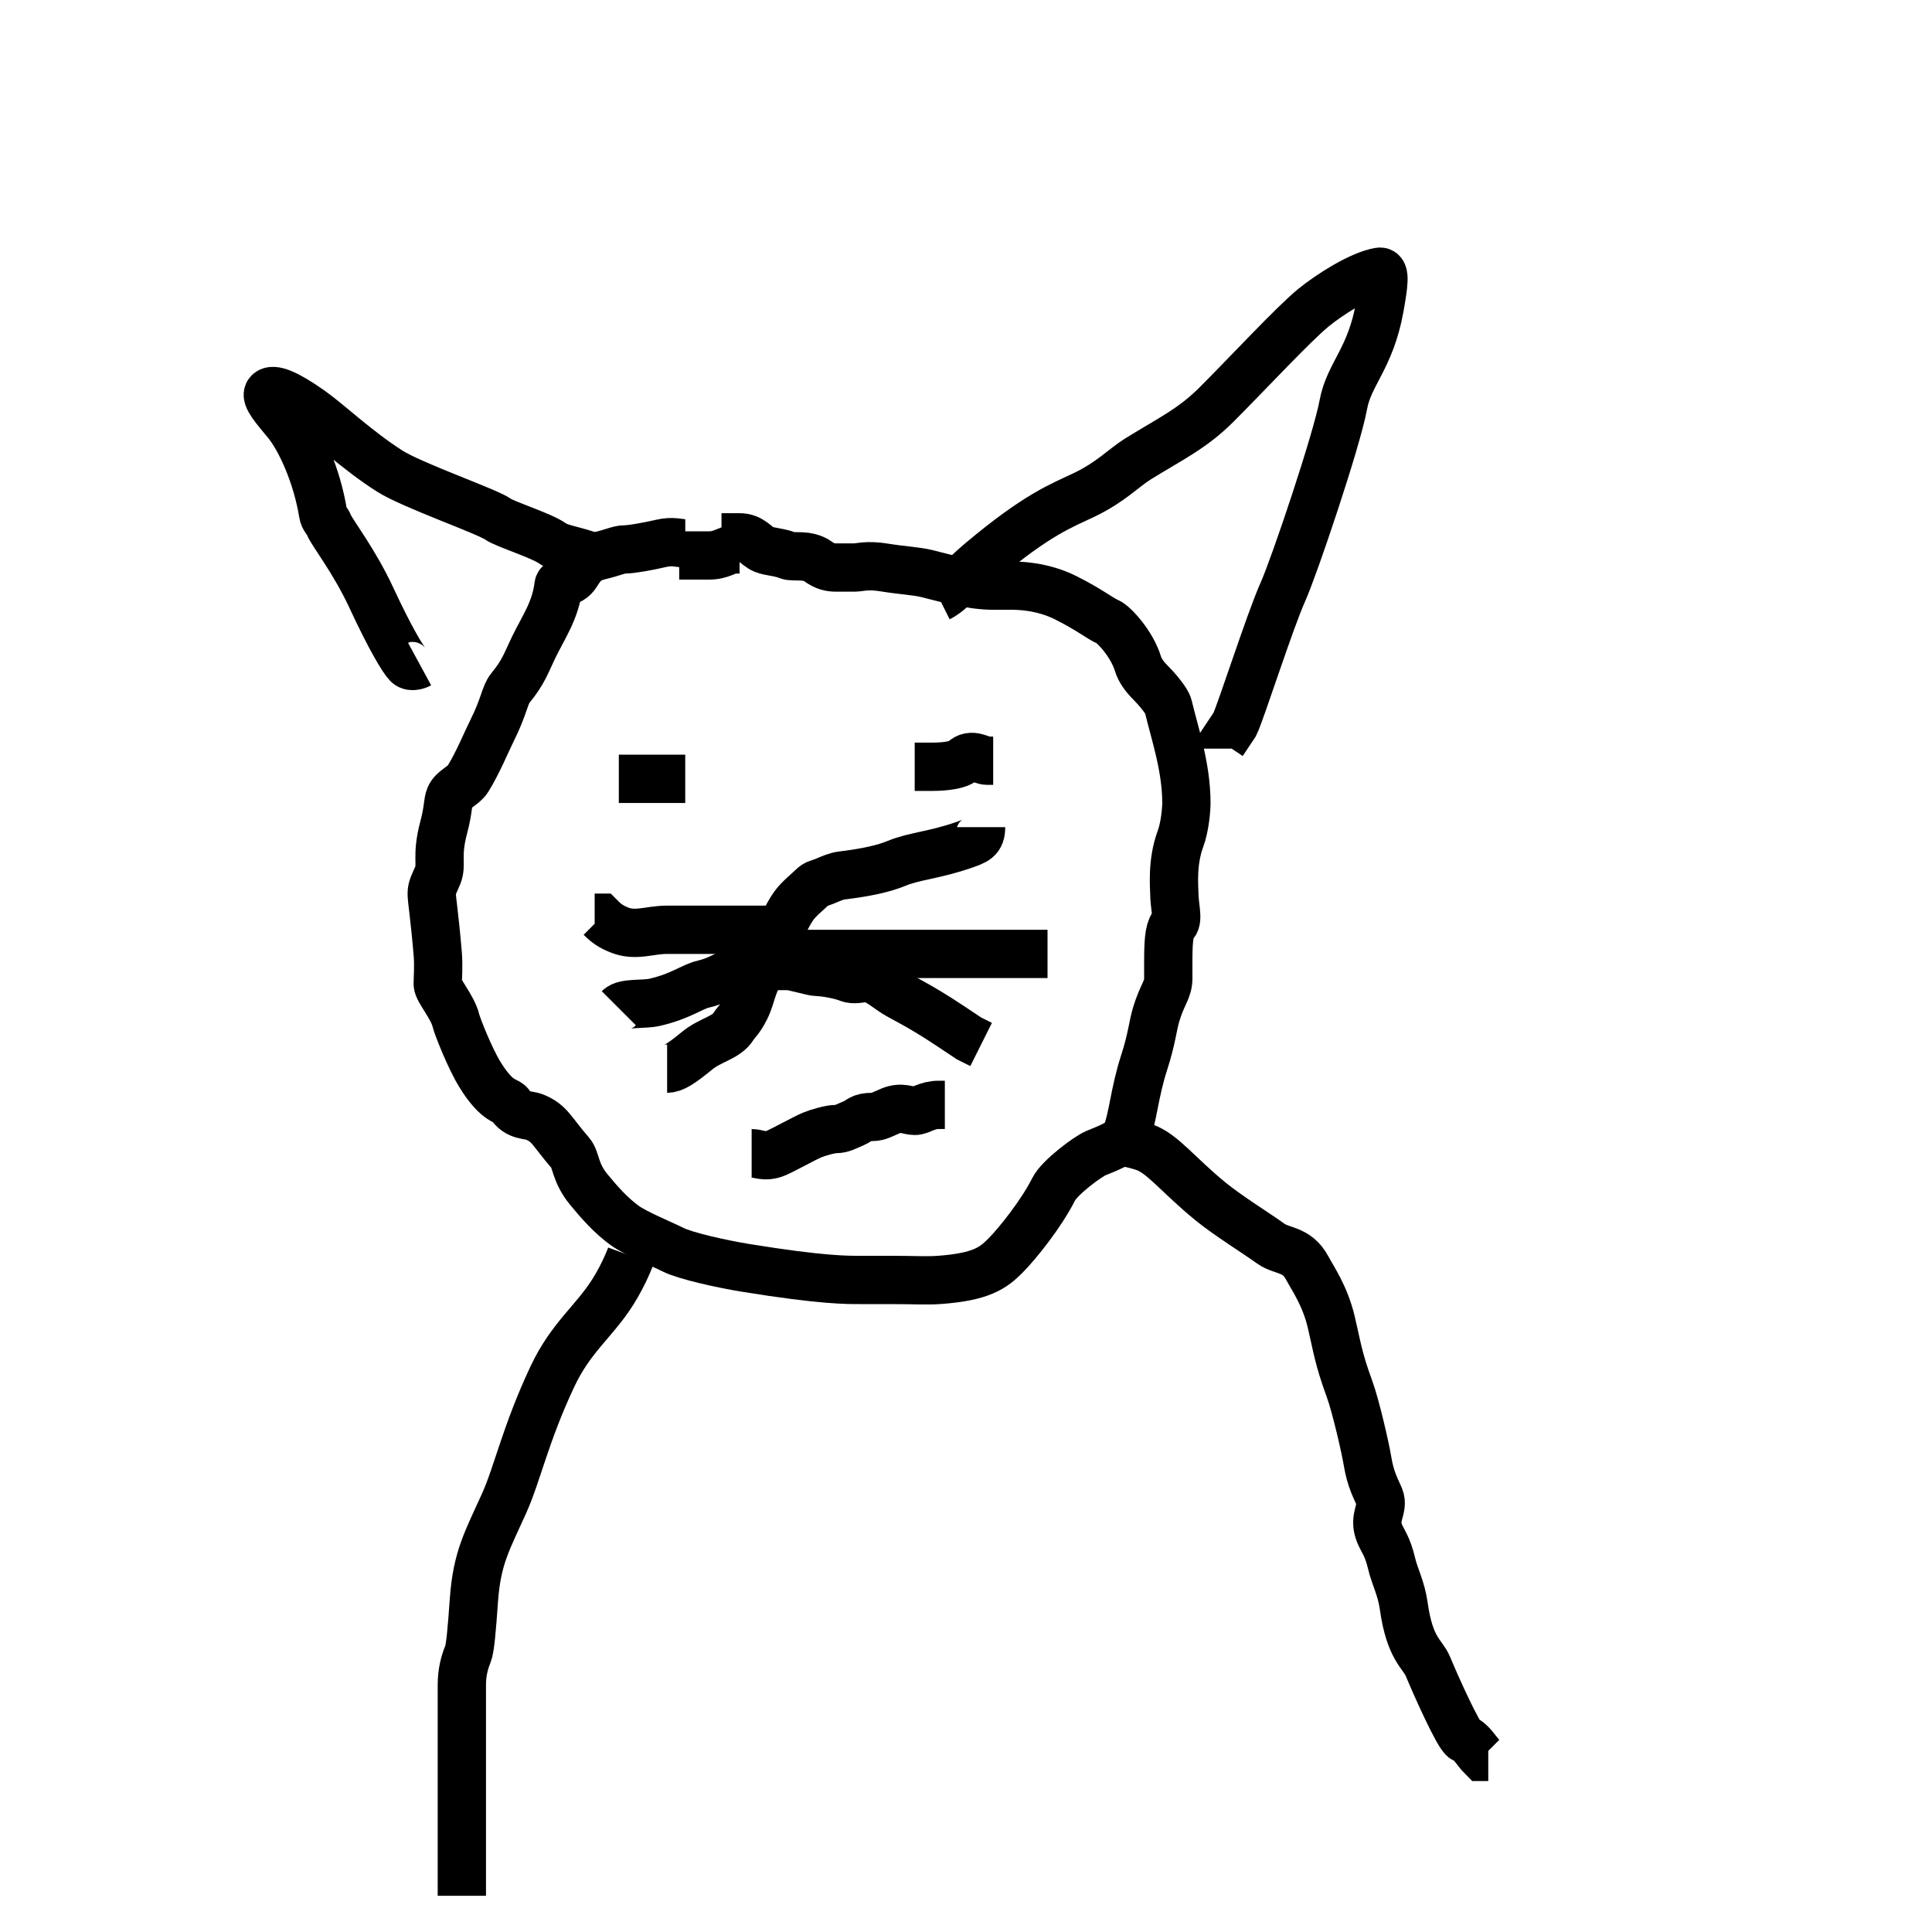
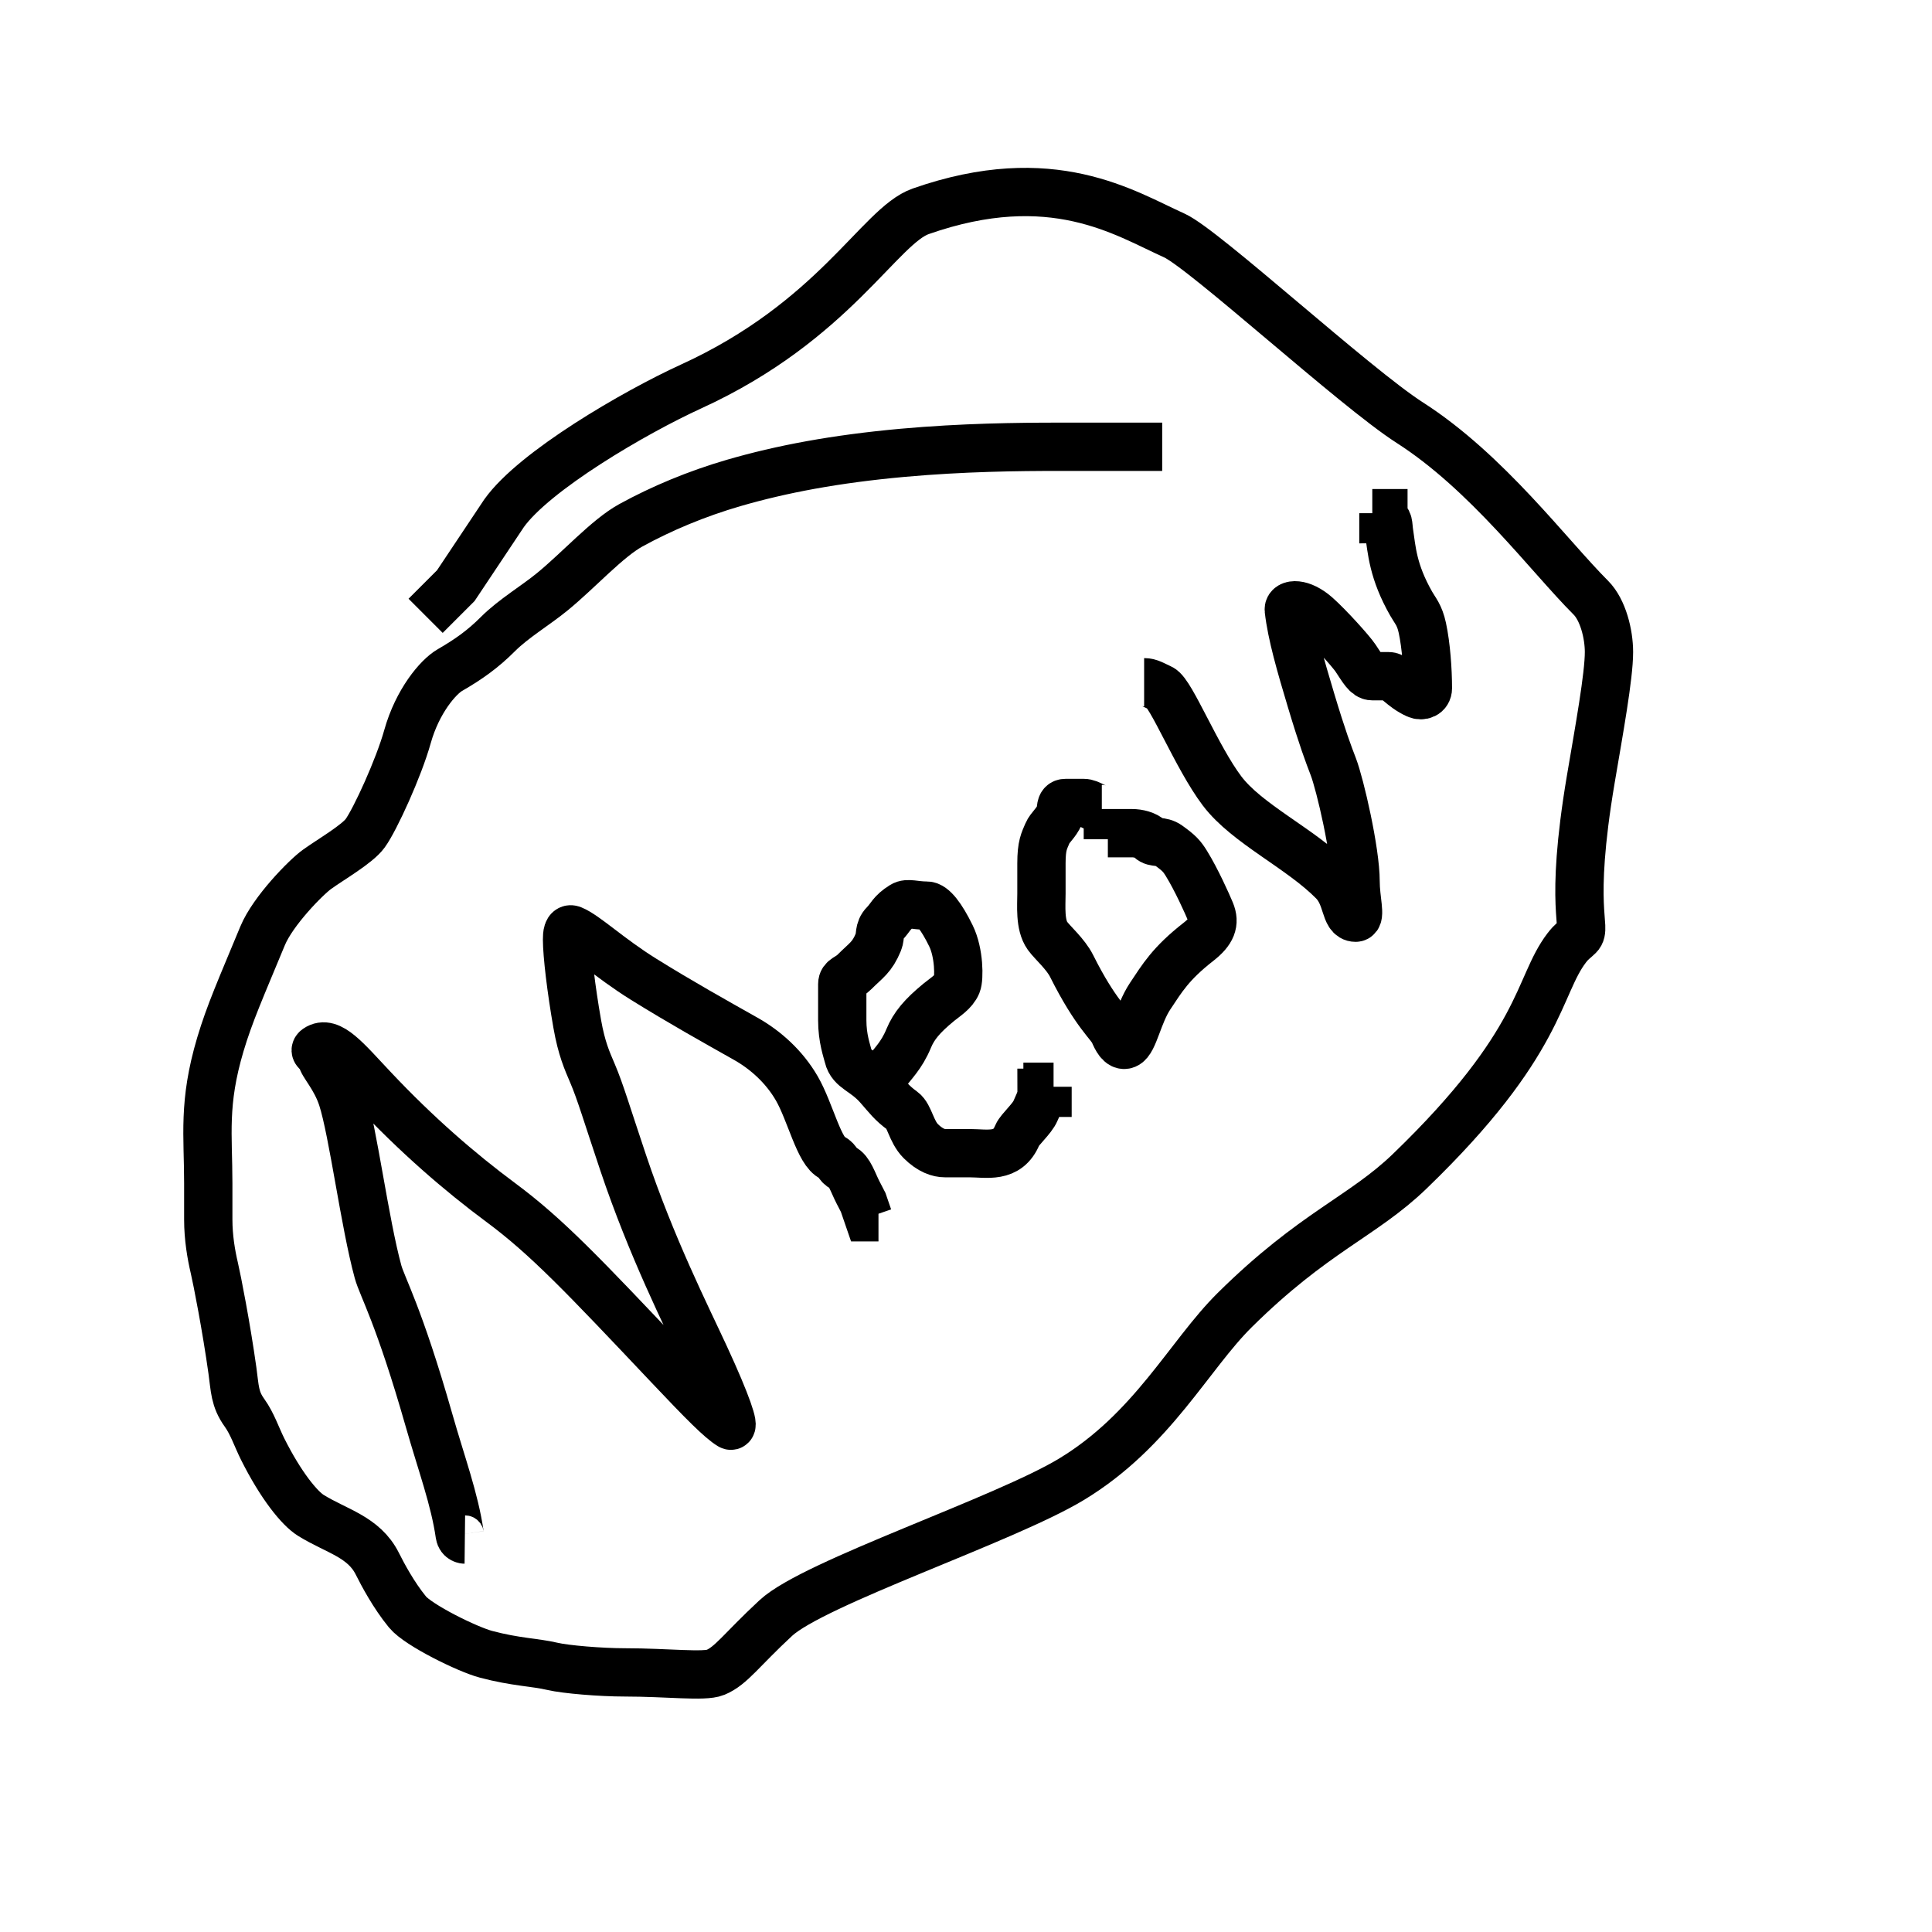
<svg xmlns="http://www.w3.org/2000/svg" width="40" height="40">
  <g>
-     <path d="m8.688,13.75c0,0 -0.162,0.088 -0.25,0c-0.088,-0.088 -0.349,-0.511 -0.75,-1.375c-0.353,-0.761 -0.807,-1.337 -0.875,-1.5c-0.048,-0.115 -0.105,-0.127 -0.125,-0.25c-0.127,-0.78 -0.464,-1.526 -0.75,-1.875c-0.224,-0.273 -0.463,-0.537 -0.375,-0.625c0.088,-0.088 0.365,0.014 0.875,0.375c0.368,0.26 0.951,0.819 1.625,1.25c0.471,0.301 2.023,0.837 2.25,1c0.143,0.103 0.898,0.337 1.125,0.5c0.143,0.103 0.375,0.125 0.75,0.25l0.25,0.125" id="svg_1" stroke="#000000" fill="none" />
-     <path d="m19.438,12.375c0.25,-0.125 0.469,-0.409 0.875,-0.75c1.169,-0.981 1.66,-1.153 2.125,-1.375c0.564,-0.269 0.824,-0.564 1.125,-0.75c0.672,-0.416 1.125,-0.625 1.625,-1.125c0.625,-0.625 1.59,-1.664 2,-2c0.349,-0.286 0.985,-0.687 1.375,-0.75c0.123,-0.02 0.089,0.258 0,0.75c-0.191,1.051 -0.635,1.373 -0.75,2c-0.137,0.748 -1.021,3.365 -1.25,3.875c-0.276,0.614 -0.875,2.5 -1,2.75l-0.25,0.375l0,0.125" id="svg_2" stroke="#000000" fill="none" />
-     <path d="m14.188,11.25c-0.125,0 -0.257,-0.057 -0.5,0c-0.272,0.064 -0.625,0.125 -0.75,0.125c-0.125,0 -0.257,0.068 -0.5,0.125c-0.272,0.064 -0.369,0.162 -0.5,0.375c-0.147,0.238 -0.36,0.126 -0.375,0.25c-0.063,0.512 -0.302,0.845 -0.5,1.25c-0.174,0.355 -0.214,0.526 -0.5,0.875c-0.112,0.137 -0.125,0.375 -0.375,0.875c-0.125,0.25 -0.292,0.664 -0.5,1c-0.093,0.15 -0.307,0.212 -0.375,0.375c-0.048,0.115 -0.024,0.243 -0.125,0.625c-0.164,0.616 -0.029,0.769 -0.125,1c-0.068,0.163 -0.125,0.25 -0.125,0.375c0,0.125 0.062,0.492 0.125,1.25c0.021,0.249 0,0.5 0,0.625c0,0.125 0.311,0.478 0.375,0.75c0.029,0.122 0.292,0.789 0.5,1.125c0.372,0.602 0.559,0.519 0.625,0.625c0.147,0.238 0.385,0.202 0.5,0.25c0.327,0.135 0.341,0.278 0.75,0.75c0.116,0.134 0.089,0.401 0.375,0.75c0.224,0.273 0.463,0.543 0.75,0.75c0.227,0.163 0.75,0.375 1,0.5c0.25,0.125 0.991,0.292 1.5,0.375c1.609,0.261 2.125,0.25 2.375,0.25c0.25,0 0.5,0 0.625,0c0.5,0 0.751,0.018 1,0c0.882,-0.063 1.125,-0.25 1.375,-0.5c0.25,-0.25 0.75,-0.875 1,-1.375c0.125,-0.25 0.712,-0.682 0.875,-0.75c0.231,-0.096 0.557,-0.212 0.625,-0.375c0.144,-0.346 0.168,-0.86 0.375,-1.5c0.159,-0.49 0.178,-0.761 0.25,-1c0.131,-0.431 0.25,-0.5 0.25,-0.75c0,-0.125 0,-0.25 0,-0.375c0,-0.5 0.037,-0.662 0.125,-0.75c0.088,-0.088 0,-0.375 0,-0.625c0,-0.125 -0.054,-0.642 0.125,-1.125c0.097,-0.262 0.125,-0.625 0.125,-0.75c0,-0.75 -0.247,-1.456 -0.375,-2c-0.029,-0.122 -0.25,-0.375 -0.375,-0.5c-0.125,-0.125 -0.214,-0.255 -0.25,-0.375c-0.131,-0.431 -0.51,-0.827 -0.625,-0.875c-0.163,-0.068 -0.375,-0.25 -0.875,-0.5c-0.5,-0.25 -1,-0.25 -1.125,-0.25c-0.125,0 -0.25,0 -0.375,0c-0.5,0 -1.103,-0.186 -1.375,-0.25c-0.243,-0.057 -0.485,-0.062 -0.875,-0.125c-0.37,-0.06 -0.5,0 -0.625,0c-0.125,0 -0.25,0 -0.375,0c-0.125,0 -0.232,-0.022 -0.375,-0.125c-0.227,-0.163 -0.51,-0.077 -0.625,-0.125c-0.163,-0.068 -0.385,-0.077 -0.5,-0.125c-0.163,-0.068 -0.25,-0.25 -0.5,-0.25l-0.125,0l-0.25,0" id="svg_3" stroke="#000000" fill="none" />
-     <path d="m14.062,11.5c0.25,0 0.5,0 0.625,0c0.25,0 0.375,-0.125 0.5,-0.125l0.125,0" id="svg_4" stroke="#000000" fill="none" />
-     <path d="m13.062,26c0,0 -0.134,0.369 -0.375,0.75c-0.39,0.616 -0.866,0.934 -1.25,1.75c-0.556,1.181 -0.724,2.011 -1,2.625c-0.344,0.765 -0.562,1.118 -0.625,2c-0.044,0.623 -0.077,1.01 -0.125,1.125c-0.068,0.163 -0.125,0.375 -0.125,0.625c0,0.25 0,0.5 0,0.75c0,0.25 0,0.75 0,1.125c0,0.125 0,0.375 0,0.625c0,0.25 0,0.5 0,0.625c0,0.125 0,0.25 0,0.375c0,0.25 0,0.375 0,0.625l0,0.125l0,0.125" id="svg_5" stroke="#000000" fill="none" />
-     <path d="m22.938,23.625c0.125,0 0.375,0 0.75,0.125c0.375,0.125 0.691,0.565 1.375,1.125c0.349,0.286 0.963,0.668 1.25,0.875c0.227,0.163 0.537,0.103 0.75,0.5c0.118,0.22 0.372,0.581 0.5,1.125c0.115,0.487 0.143,0.743 0.375,1.375c0.136,0.371 0.335,1.253 0.375,1.5c0.063,0.39 0.182,0.587 0.25,0.75c0.096,0.231 -0.144,0.404 0,0.75c0.068,0.163 0.164,0.26 0.25,0.625c0.064,0.272 0.198,0.504 0.25,0.875c0.126,0.901 0.393,0.992 0.5,1.25c0.151,0.365 0.635,1.452 0.75,1.5c0.163,0.068 0.25,0.25 0.375,0.375l0.125,0" id="svg_6" stroke="#000000" fill="none" />
-     <path d="m12.812,16.125c0.125,0 0.25,0 0.5,0c0.125,0 0.25,0 0.375,0c0.125,0 0.25,0 0.375,0l0.125,0" id="svg_7" stroke="#000000" fill="none" />
-     <path d="m18.938,15.875c0.125,0 0.25,0 0.375,0c0.25,0 0.537,-0.037 0.625,-0.125c0.177,-0.177 0.375,0 0.5,0l0.125,0" id="svg_8" stroke="#000000" fill="none" />
-     <path d="m16.562,19.25c-0.125,0 -0.625,0 -1,0c-0.5,0 -1,0 -1.75,0c-0.375,0 -0.654,0.144 -1,0c-0.163,-0.068 -0.25,-0.125 -0.375,-0.25l-0.125,0" id="svg_9" stroke="#000000" fill="none" />
-     <path d="m12.812,20.875c0.125,-0.125 0.507,-0.068 0.75,-0.125c0.544,-0.128 0.757,-0.318 1,-0.375c0.272,-0.064 0.394,-0.154 0.625,-0.25c0.163,-0.068 0.25,-0.25 0.375,-0.25l0.5,-0.25l0.125,-0.125" id="svg_10" stroke="#000000" fill="none" />
-     <path d="m20.312,17.125c0,0.25 -0.111,0.284 -0.375,0.375c-0.603,0.207 -1.01,0.224 -1.375,0.375c-0.258,0.107 -0.613,0.187 -1.125,0.25c-0.124,0.015 -0.212,0.057 -0.375,0.125c-0.115,0.048 -0.162,0.037 -0.25,0.125c-0.088,0.088 -0.272,0.232 -0.375,0.375c-0.163,0.227 -0.25,0.5 -0.375,0.625l0,0.125" id="svg_11" stroke="#000000" fill="none" />
-     <path d="m21.688,19.75c0,0 -0.125,0 -0.375,0c-0.125,0 -0.5,0 -0.625,0c-0.125,0 -0.25,0 -0.5,0c-0.25,0 -0.5,0 -0.75,0c-0.125,0 -0.25,0 -0.375,0c-0.25,0 -0.5,0 -0.75,0c-0.125,0 -0.25,0 -0.375,0c-0.25,0 -0.375,0 -0.5,0c-0.125,0 -0.25,0 -0.375,0c-0.25,0 -0.375,0 -0.5,0l0,-0.125l0,-0.125" id="svg_12" stroke="#000000" fill="none" />
-     <path d="m13.812,22.125c0.125,0 0.276,-0.089 0.625,-0.375c0.273,-0.224 0.603,-0.262 0.75,-0.5c0.066,-0.106 0.125,-0.125 0.25,-0.375c0.125,-0.25 0.125,-0.5 0.375,-0.875l0.125,-0.375l0.125,-0.125" id="svg_13" stroke="#000000" fill="none" />
-     <path d="m15.562,23.875c0.125,0 0.269,0.096 0.5,0c0.163,-0.068 0.587,-0.307 0.75,-0.375c0.115,-0.048 0.375,-0.125 0.5,-0.125c0.125,0 0.212,-0.057 0.375,-0.125c0.115,-0.048 0.125,-0.125 0.375,-0.125c0.125,0 0.212,-0.057 0.375,-0.125c0.231,-0.096 0.375,0 0.5,0c0.125,0 0.25,-0.125 0.5,-0.125l0.125,0" id="svg_14" stroke="#000000" fill="none" />
-     <path d="m15.938,20c0.125,0 0.25,0 0.375,0c0.125,0 0.5,0.125 0.625,0.125c0.125,0 0.462,0.057 0.625,0.125c0.115,0.048 0.25,0 0.375,0c0.125,0 0.213,0.043 0.5,0.25c0.227,0.163 0.5,0.25 1.25,0.75l0.375,0.25l0.25,0.125" id="svg_15" stroke-linecap="null" stroke-linejoin="null" stroke="#000000" fill="#7f7f7f" />
+     <path d="m9.624,31.875c0,0 -0.091,-0.001 -0.106,-0.103c-0.107,-0.74 -0.374,-1.449 -0.634,-2.361c-0.625,-2.19 -0.971,-2.766 -1.057,-3.08c-0.277,-1.012 -0.517,-2.9 -0.74,-3.593c-0.141,-0.438 -0.423,-0.719 -0.423,-0.821c0,-0.103 -0.191,-0.145 -0.106,-0.205c0.271,-0.19 0.606,0.229 1.163,0.821c0.907,0.965 1.803,1.738 2.643,2.361c0.958,0.71 1.713,1.509 3.489,3.388c0.708,0.749 1.068,1.111 1.269,1.232c0.09,0.054 -0.062,-0.429 -0.529,-1.437c-0.387,-0.838 -1.1,-2.244 -1.691,-4.004c-0.342,-1.019 -0.472,-1.468 -0.634,-1.848c-0.114,-0.268 -0.226,-0.511 -0.317,-1.027c-0.126,-0.715 -0.211,-1.437 -0.211,-1.745c0,-0.103 0.008,-0.245 0.106,-0.205c0.276,0.111 0.762,0.58 1.48,1.027c0.766,0.476 1.455,0.86 2.114,1.232c0.409,0.23 0.798,0.579 1.057,1.027c0.279,0.482 0.464,1.326 0.74,1.437c0.098,0.039 0.114,0.166 0.211,0.205c0.138,0.056 0.211,0.308 0.317,0.513l0.106,0.205l0.106,0.308l0.211,0" id="svg_18" stroke-linecap="null" stroke-linejoin="null" stroke="#000000" fill="none" />
+     <path d="m17.938,22.375c0.125,0 0.272,0.018 0.375,-0.125c0.163,-0.227 0.349,-0.385 0.5,-0.75c0.107,-0.258 0.276,-0.464 0.625,-0.75c0.137,-0.112 0.307,-0.212 0.375,-0.375c0.048,-0.115 0.049,-0.645 -0.125,-1c-0.198,-0.405 -0.375,-0.625 -0.5,-0.625c-0.25,0 -0.394,-0.066 -0.5,0c-0.238,0.147 -0.25,0.25 -0.375,0.375c-0.125,0.125 -0.077,0.26 -0.125,0.375c-0.135,0.327 -0.25,0.375 -0.5,0.625c-0.125,0.125 -0.25,0.125 -0.25,0.25c0,0.125 0,0.375 0,0.75c0,0.375 0.096,0.628 0.125,0.75c0.064,0.272 0.327,0.287 0.625,0.625c0.185,0.21 0.273,0.337 0.5,0.5c0.143,0.103 0.177,0.427 0.375,0.625c0.198,0.198 0.375,0.25 0.5,0.25c0.125,0 0.25,0 0.5,0c0.375,0 0.797,0.115 1,-0.375c0.048,-0.115 0.307,-0.337 0.375,-0.5c0.048,-0.115 0.125,-0.25 0.125,-0.375l0.125,0l0,-0.125l0.125,0" id="svg_19" stroke-linecap="null" stroke-linejoin="null" stroke="#000000" fill="none" />
+     <path d="m22.812,16.75c-0.125,0 -0.25,-0.125 -0.375,-0.125c-0.125,0 -0.25,0 -0.375,0c-0.125,0 -0.077,0.135 -0.125,0.25c-0.068,0.163 -0.202,0.26 -0.25,0.375c-0.068,0.163 -0.125,0.25 -0.125,0.625c0,0.25 0,0.375 0,0.625c0,0.25 -0.038,0.648 0.125,0.875c0.103,0.143 0.375,0.375 0.5,0.625c0.5,1 0.807,1.212 0.875,1.375c0.048,0.115 0.135,0.298 0.25,0.25c0.163,-0.068 0.25,-0.625 0.5,-1c0.25,-0.375 0.425,-0.676 1,-1.125c0.279,-0.218 0.346,-0.394 0.25,-0.625c-0.068,-0.163 -0.292,-0.664 -0.5,-1c-0.093,-0.15 -0.148,-0.212 -0.375,-0.375c-0.143,-0.103 -0.287,-0.037 -0.375,-0.125c-0.088,-0.088 -0.25,-0.125 -0.375,-0.125c-0.125,0 -0.25,0 -0.375,0l-0.125,0l0,0.125" id="svg_20" stroke-linecap="null" stroke-linejoin="null" stroke="#000000" fill="none" />
+     <path d="m23.688,14.125c0.115,0 0.195,0.057 0.346,0.125c0.213,0.096 0.741,1.428 1.267,2.125c0.516,0.684 1.625,1.187 2.304,1.875c0.304,0.308 0.23,0.75 0.461,0.75c0.115,0 0,-0.375 0,-0.75c0,-0.625 -0.321,-2.01 -0.461,-2.375c-0.099,-0.258 -0.222,-0.578 -0.461,-1.375c-0.217,-0.723 -0.403,-1.363 -0.461,-1.875c-0.014,-0.124 0.255,-0.161 0.576,0.125c0.252,0.224 0.711,0.732 0.806,0.875c0.151,0.227 0.23,0.375 0.346,0.375c0.115,0 0.23,0 0.346,0c0.115,0 0.275,0.24 0.576,0.375c0.106,0.048 0.23,0 0.23,-0.125c0,-0.375 -0.036,-0.885 -0.115,-1.25c-0.059,-0.272 -0.145,-0.35 -0.23,-0.5c-0.383,-0.672 -0.402,-1.11 -0.461,-1.5c-0.018,-0.123 0,-0.25 -0.115,-0.25l0,-0.125l-0.115,0l-0.115,0" id="svg_21" stroke-linecap="null" stroke-linejoin="null" stroke="#000000" fill="none" />
+     <path d="m24.062,9.25c0,0 -0.125,0 -0.5,0c-0.375,0 -1,0 -1.625,0c-0.875,0 -2.005,0.013 -3.25,0.125c-1.392,0.126 -2.51,0.337 -3.5,0.625c-0.759,0.221 -1.486,0.524 -2.125,0.875c-0.49,0.269 -1.078,0.927 -1.625,1.375c-0.349,0.286 -0.806,0.556 -1.125,0.875c-0.319,0.319 -0.61,0.524 -1,0.75c-0.242,0.14 -0.67,0.643 -0.875,1.375c-0.181,0.648 -0.668,1.713 -0.875,2c-0.163,0.227 -0.713,0.543 -1,0.75c-0.227,0.163 -0.911,0.859 -1.125,1.375c-0.454,1.096 -0.683,1.605 -0.875,2.25c-0.363,1.222 -0.25,1.875 -0.25,2.875c0,0.125 0,0.375 0,0.75c0,0.375 0.061,0.728 0.125,1c0.057,0.243 0.249,1.224 0.375,2.125c0.052,0.371 0.043,0.588 0.25,0.875c0.163,0.227 0.25,0.5 0.375,0.75c0.375,0.75 0.762,1.228 1,1.375c0.532,0.329 1.095,0.441 1.375,1c0.112,0.224 0.339,0.651 0.625,1c0.224,0.273 1.243,0.774 1.625,0.875c0.616,0.164 1.01,0.164 1.375,0.25c0.272,0.064 1,0.125 1.5,0.125c0.875,0 1.644,0.096 1.875,0c0.327,-0.135 0.534,-0.461 1.25,-1.125c0.788,-0.732 4.735,-2.033 6.125,-2.875c1.67,-1.012 2.431,-2.565 3.375,-3.5c1.638,-1.621 2.652,-1.936 3.625,-2.875c2.771,-2.673 2.638,-3.824 3.25,-4.625c0.107,-0.14 0.162,-0.162 0.25,-0.25c0.177,-0.177 -0.211,-0.527 0.25,-3.25c0.172,-1.016 0.375,-2.125 0.375,-2.625c0,-0.375 -0.125,-0.875 -0.375,-1.125c-0.875,-0.875 -2.143,-2.596 -3.75,-3.625c-1.138,-0.729 -4.261,-3.599 -4.875,-3.875c-1.02,-0.458 -2.527,-1.455 -5.25,-0.5c-0.851,0.298 -1.786,2.269 -4.75,3.625c-1.187,0.543 -3.25,1.75 -3.875,2.625l-1,1.5l-0.625,0.625" id="svg_22" stroke-linecap="null" stroke-linejoin="null" stroke="#000000" fill="none" />
  </g>
</svg>
